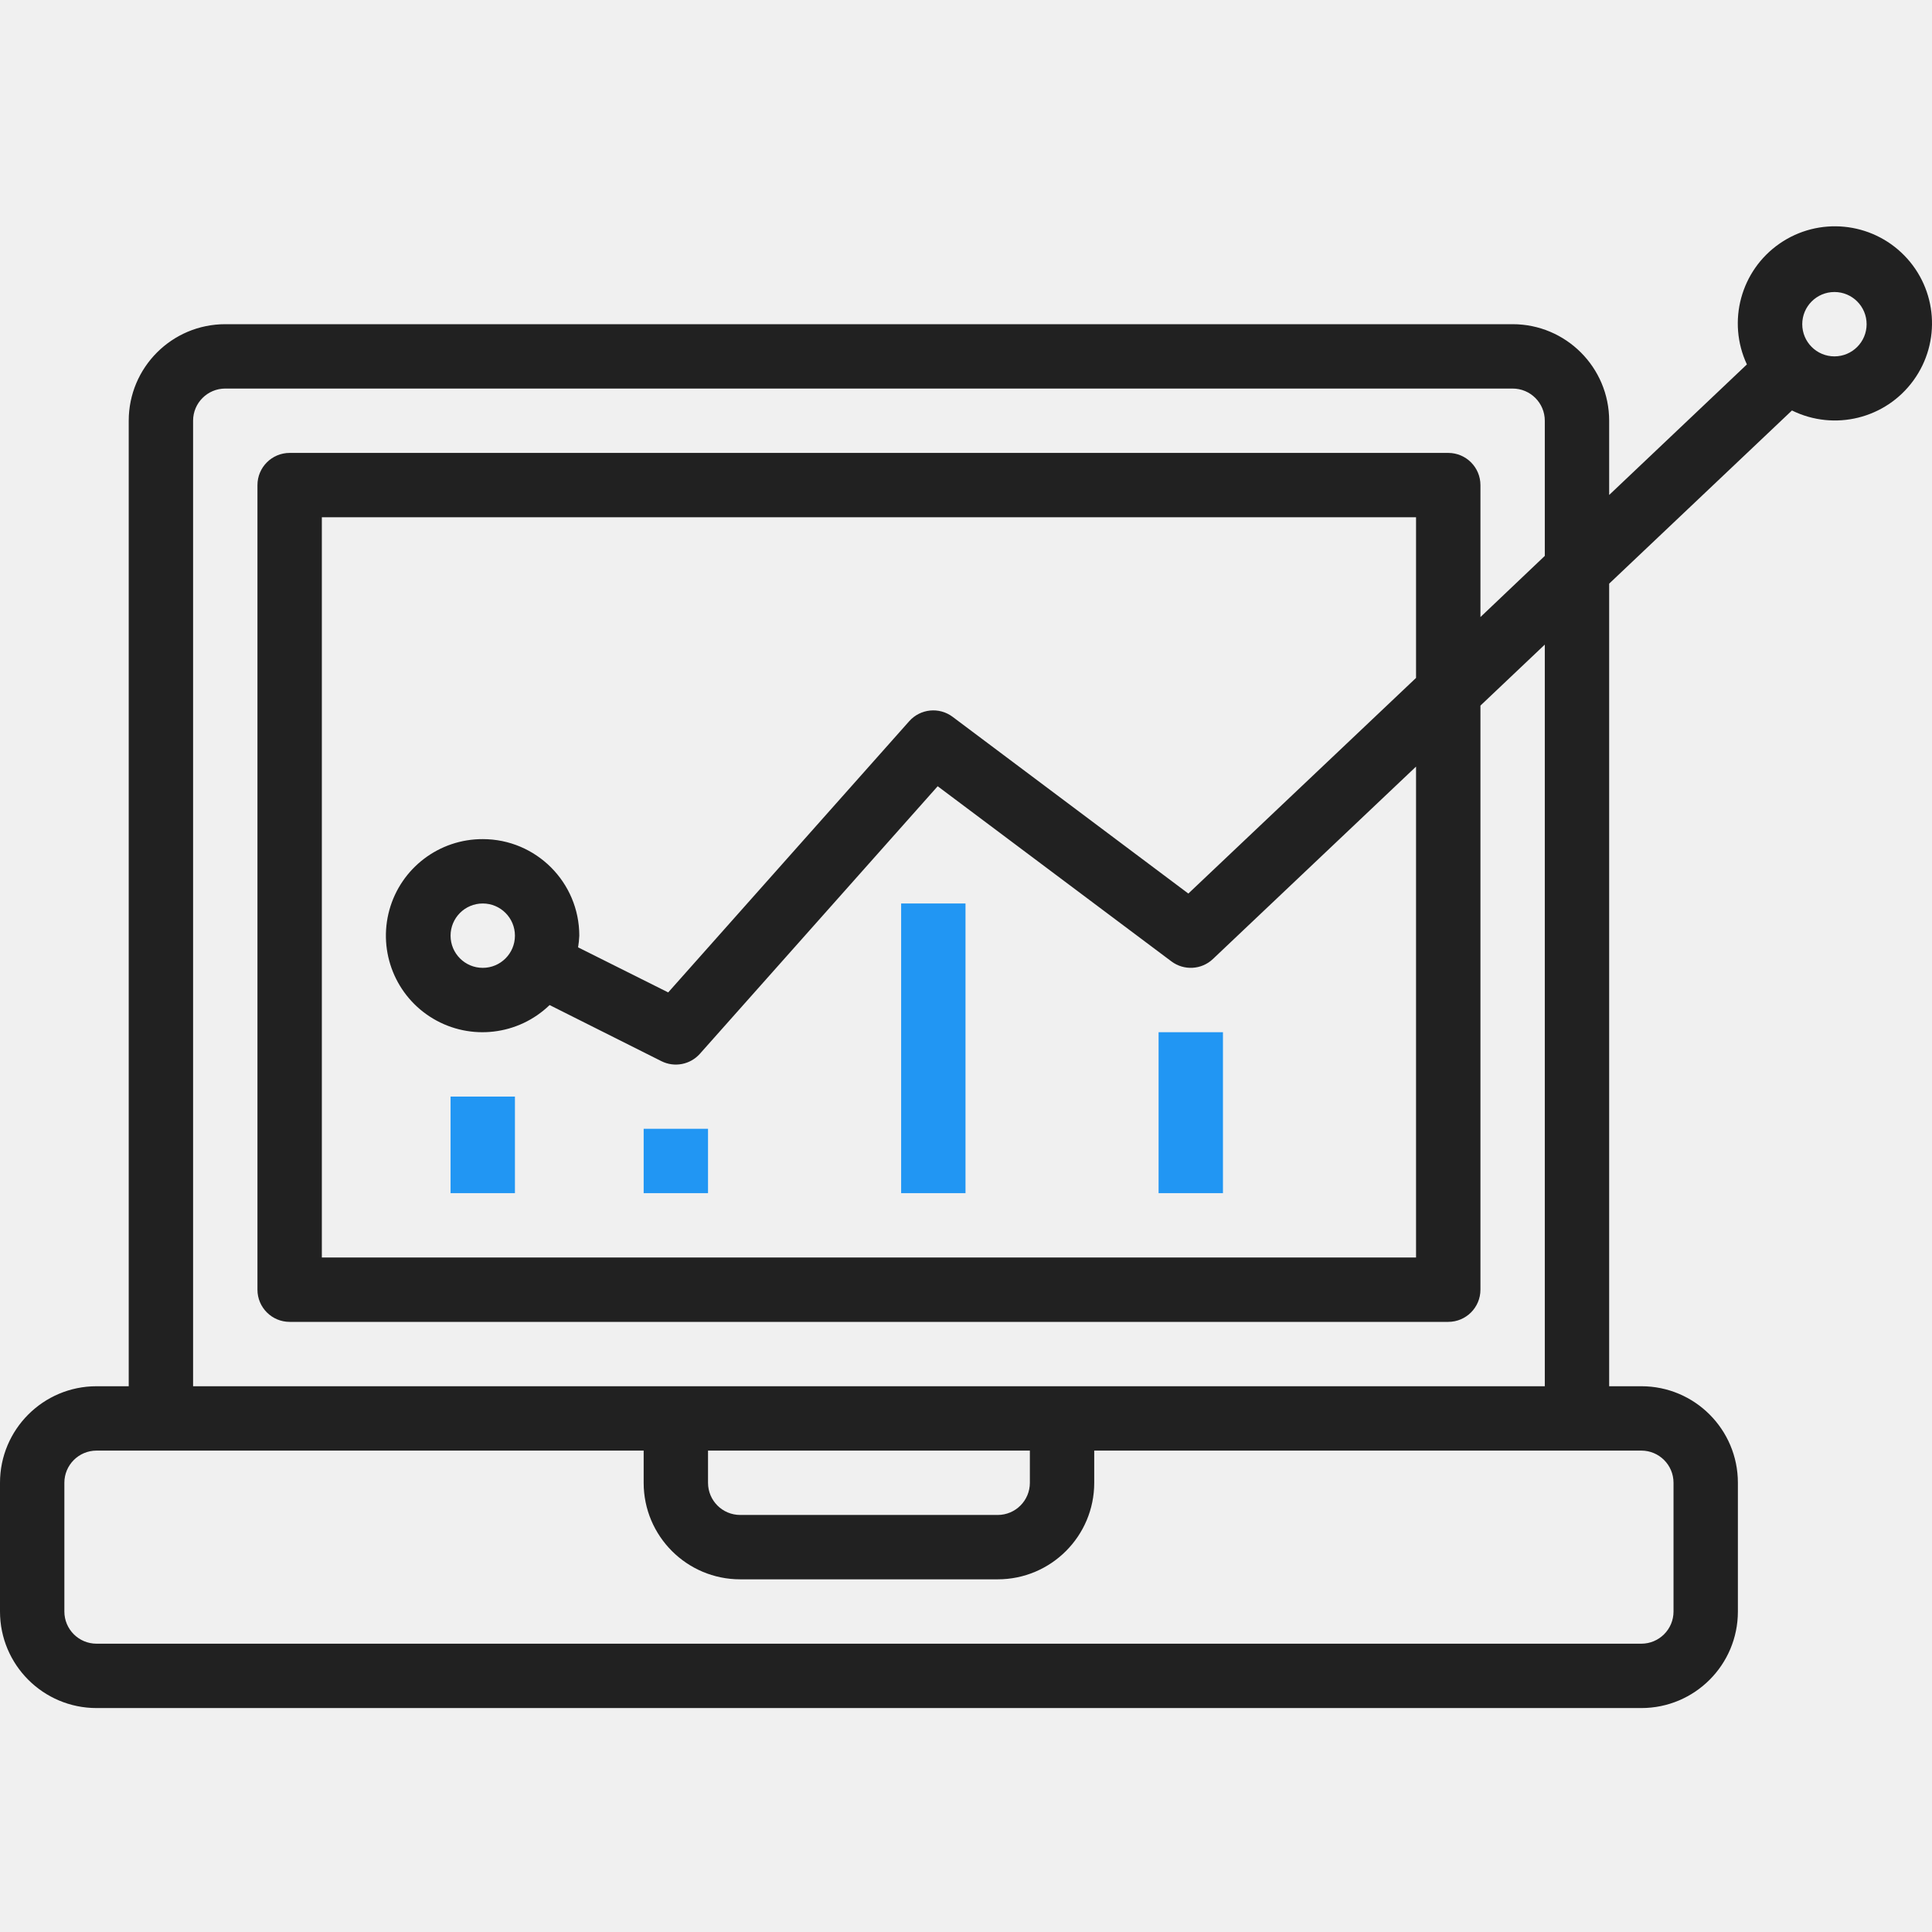
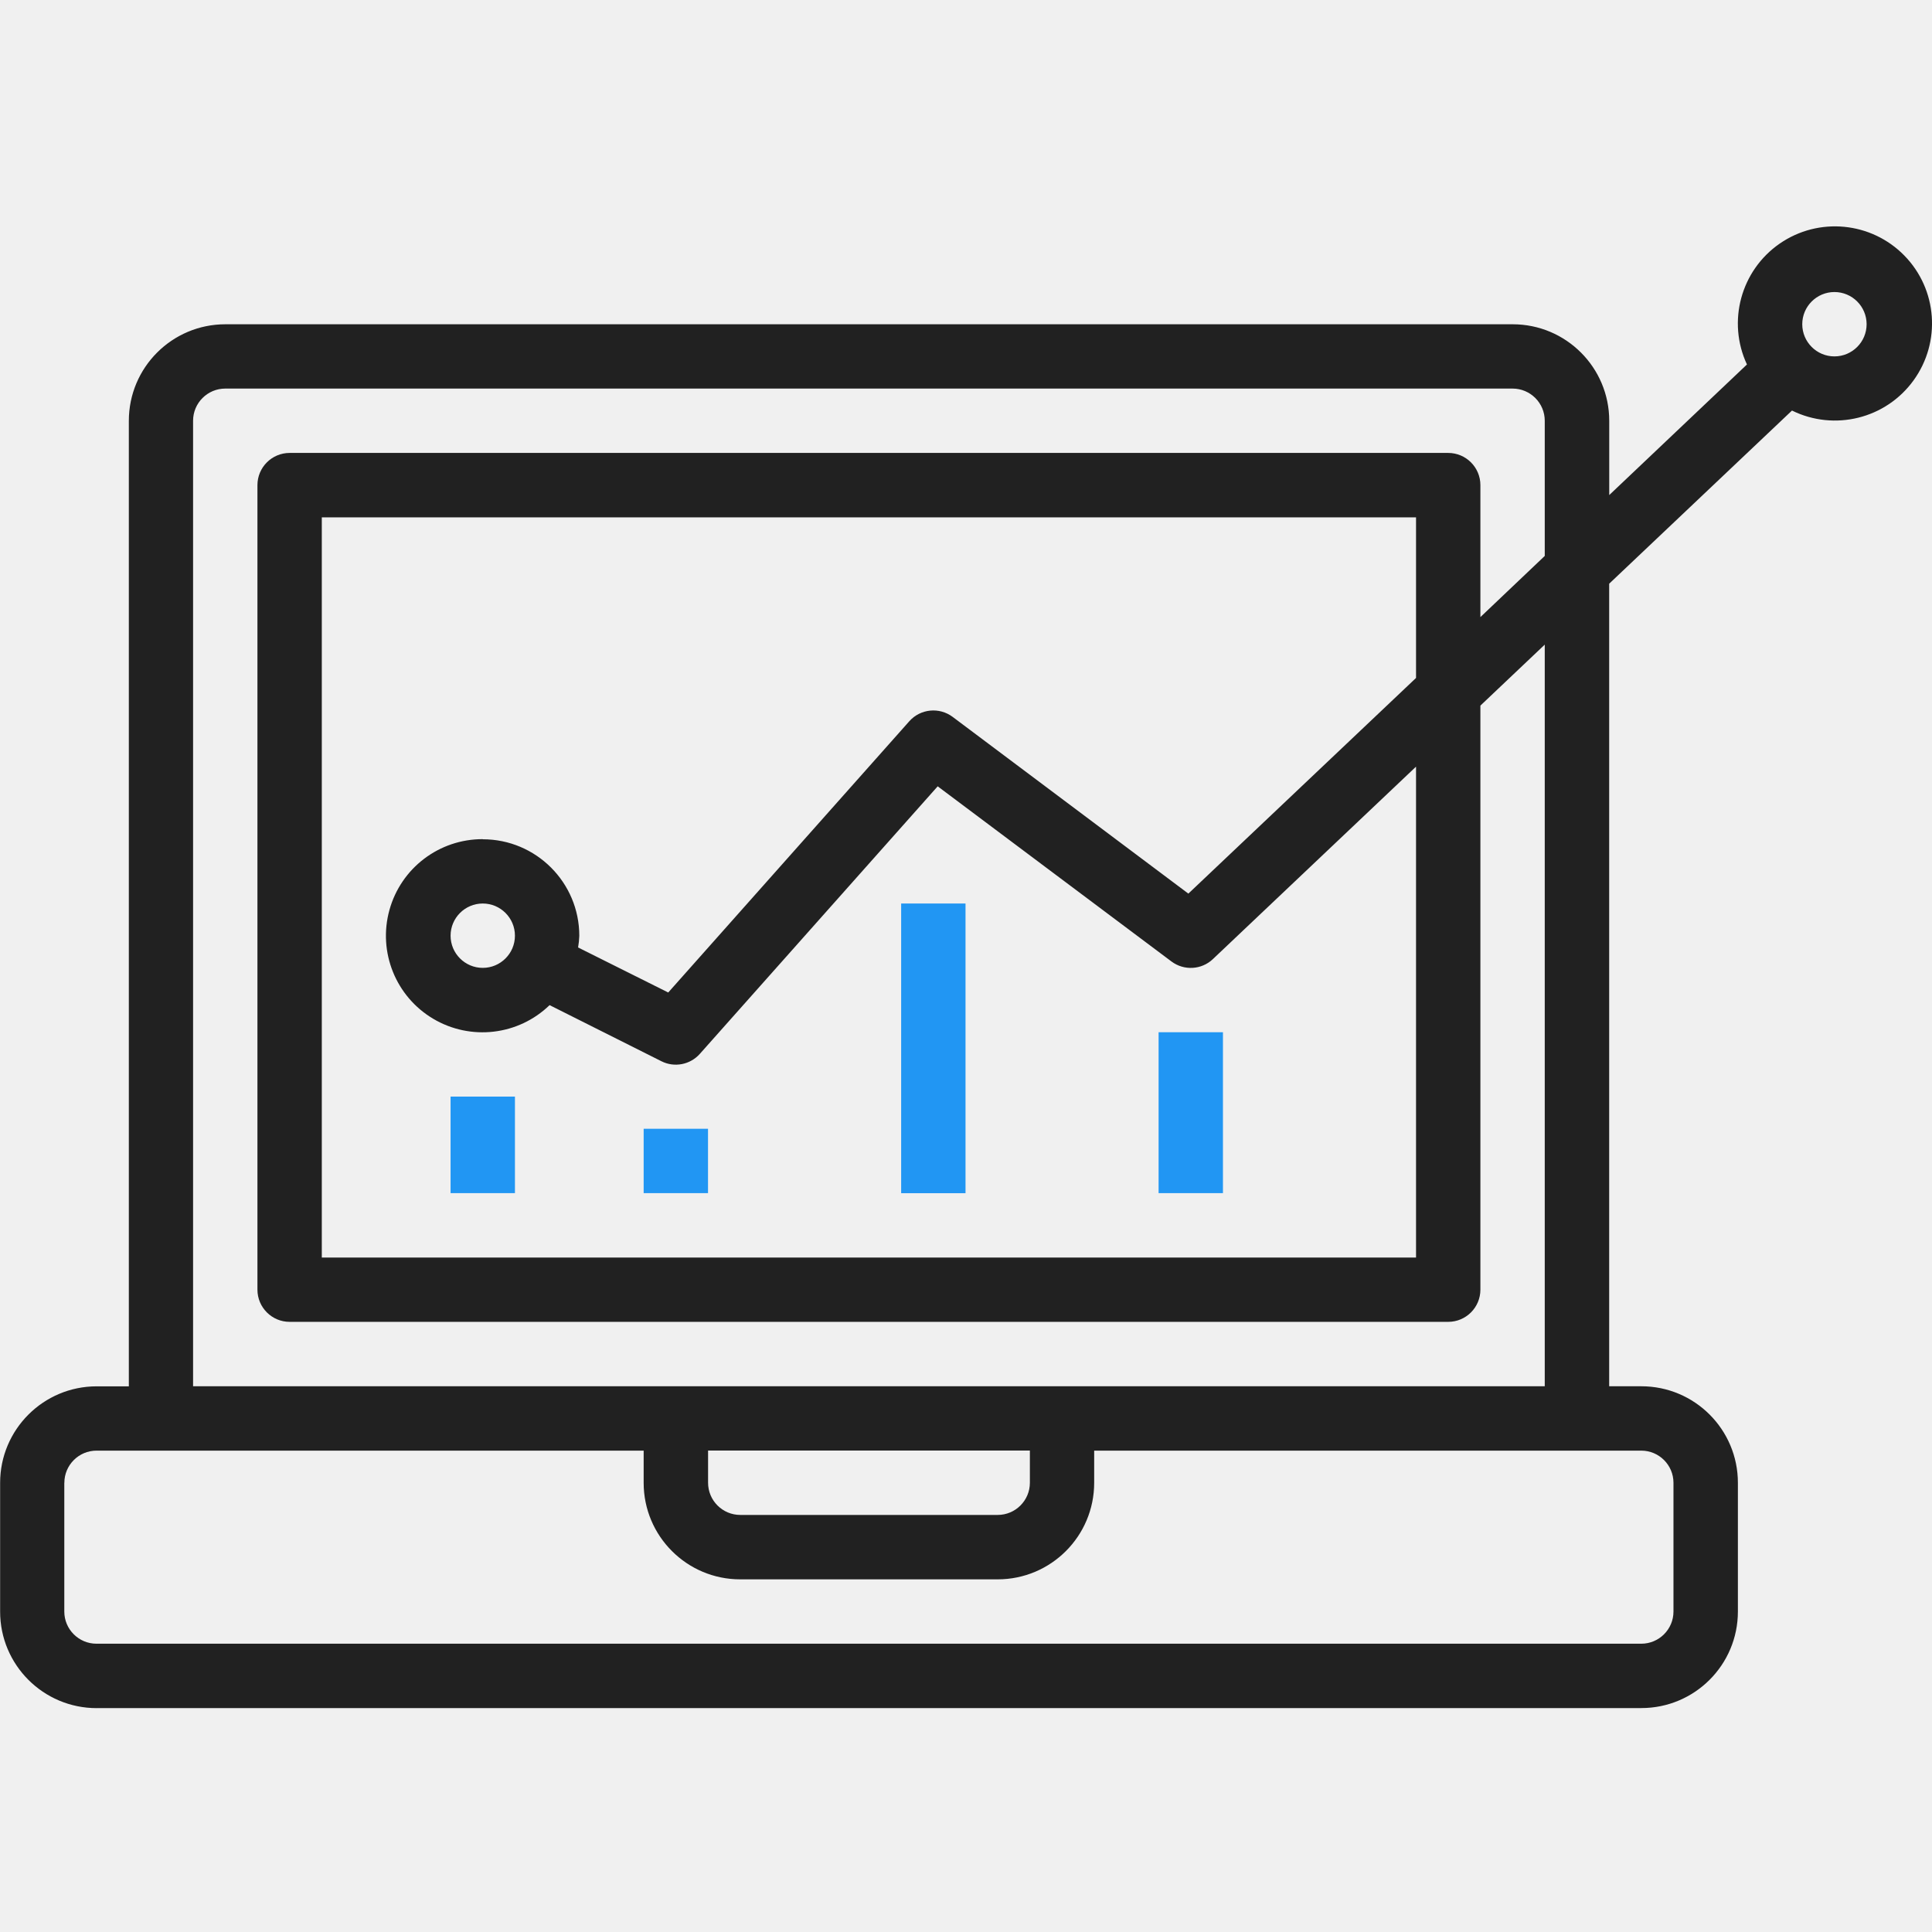
- <svg xmlns="http://www.w3.org/2000/svg" width="70" height="70" viewBox="0 0 70 70" fill="none">
-   <g clip-path="url(#clip0)">
-     <path d="M32.65 32.735H34.982V43.23H32.65V32.735Z" fill="#2196F3" />
-     <path d="M41.978 37.399H44.31V43.23H41.978V37.399Z" fill="#2196F3" />
-     <path d="M23.321 40.898H25.653V43.23H23.321V40.898Z" fill="#2196F3" />
-     <path d="M16.325 39.731H18.657V43.23H16.325V39.731Z" fill="#2196F3" />
-     <path d="M3.498 61.886H59.469C61.401 61.886 62.967 60.32 62.967 58.388V53.724C62.967 51.792 61.401 50.226 59.469 50.226H58.303V21.147L64.926 14.872C66.463 15.63 68.324 15.17 69.33 13.781C70.337 12.393 70.196 10.482 68.997 9.257C67.797 8.032 65.89 7.849 64.48 8.824C63.07 9.8 62.569 11.65 63.293 13.204L58.303 17.934V15.244C58.303 13.312 56.736 11.746 54.805 11.746H8.162C6.231 11.746 4.664 13.312 4.664 15.244V50.226H3.498C1.566 50.226 0 51.792 0 53.724V58.388C0 60.32 1.566 61.886 3.498 61.886ZM66.465 10.58C67.109 10.58 67.631 11.102 67.631 11.746C67.631 12.39 67.109 12.912 66.465 12.912C65.821 12.912 65.299 12.39 65.299 11.746C65.299 11.102 65.821 10.58 66.465 10.58ZM6.996 15.244C6.996 14.6 7.518 14.078 8.162 14.078H54.805C55.449 14.078 55.971 14.6 55.971 15.244V20.141L53.639 22.357V17.576C53.639 16.932 53.117 16.41 52.472 16.41H10.495C9.851 16.41 9.328 16.932 9.328 17.576V46.728C9.328 47.372 9.851 47.894 10.495 47.894H52.472C53.117 47.894 53.639 47.372 53.639 46.728V25.565L55.971 23.355V50.226H6.996V15.244ZM17.491 30.403C15.913 30.398 14.528 31.45 14.108 32.97C13.689 34.491 14.338 36.104 15.695 36.909C17.051 37.714 18.779 37.512 19.913 36.415L23.966 38.449C24.437 38.684 25.008 38.574 25.358 38.181L33.974 28.487L42.444 34.834C42.899 35.174 43.533 35.138 43.945 34.748L51.306 27.775V45.562H11.661V18.742H51.306V24.562L43.056 32.375L34.515 25.972C34.03 25.608 33.348 25.677 32.944 26.129L24.21 35.957L20.945 34.324C20.968 34.184 20.983 34.043 20.989 33.901C20.989 31.969 19.423 30.403 17.491 30.403ZM18.657 33.901C18.657 34.545 18.135 35.067 17.491 35.067C16.847 35.067 16.325 34.545 16.325 33.901C16.325 33.257 16.847 32.735 17.491 32.735C18.135 32.735 18.657 33.257 18.657 33.901ZM25.653 52.558H37.314V53.724C37.314 54.368 36.792 54.89 36.148 54.89H26.819C26.175 54.89 25.653 54.368 25.653 53.724V52.558ZM2.332 53.724C2.332 53.08 2.854 52.558 3.498 52.558H23.321V53.724C23.321 55.656 24.887 57.222 26.819 57.222H36.148C38.08 57.222 39.646 55.656 39.646 53.724V52.558H59.469C60.113 52.558 60.635 53.08 60.635 53.724V58.388C60.635 59.032 60.113 59.554 59.469 59.554H3.498C2.854 59.554 2.332 59.032 2.332 58.388V53.724Z" fill="#212121" />
-   </g>
-   <defs>
-     <clipPath id="clip0">
-       <rect width="70" height="70" fill="white" />
-     </clipPath>
-   </defs>
+ <svg xmlns="http://www.w3.org/2000/svg" version="1.1" width="32" height="32" viewBox="0 0 32 32">
+   <path fill="#2196f3" d="M14.926 14.965h1.066v4.798h-1.066v-4.797z" />
+   <path fill="#2196f3" d="M19.19 17.097h1.066v2.665h-1.066v-2.665z" />
+   <path fill="#2196f3" d="M10.661 18.696h1.066v1.066h-1.066v-1.066z" />
+   <path fill="#2196f3" d="M7.463 18.163h1.066v1.599h-1.066v-1.599z" />
+   <path fill="#212121" d="M1.599 28.291h25.587c0.883 0 1.599-0.716 1.599-1.599v-2.132c0-0.883-0.716-1.599-1.599-1.599h-0.533v-13.293l3.028-2.868c0.703 0.346 1.553 0.136 2.013-0.499s0.396-1.508-0.152-2.068-1.42-0.644-2.065-0.198c-0.644 0.446-0.873 1.292-0.542 2.002l-2.281 2.163v-1.23c0-0.883-0.716-1.599-1.599-1.599h-21.322c-0.883 0-1.599 0.716-1.599 1.599v15.992h-0.533c-0.883 0-1.599 0.716-1.599 1.599v2.132c0 0.883 0.716 1.599 1.599 1.599zM30.384 4.837c0.294 0 0.533 0.239 0.533 0.533s-0.239 0.533-0.533 0.533c-0.294 0-0.533-0.239-0.533-0.533s0.239-0.533 0.533-0.533zM3.198 6.969c0-0.294 0.239-0.533 0.533-0.533h21.322c0.294 0 0.533 0.239 0.533 0.533v2.239l-1.066 1.013v-2.186c0-0.294-0.239-0.533-0.533-0.533h-19.19c-0.294 0-0.533 0.239-0.533 0.533v13.326c0 0.294 0.239 0.533 0.533 0.533h19.19c0.294 0 0.533-0.239 0.533-0.533v-9.674l1.066-1.010v12.284h-22.388v-15.992zM7.996 13.899c-0.721-0.002-1.354 0.478-1.546 1.174s0.105 1.433 0.725 1.801c0.62 0.368 1.41 0.276 1.928-0.226l1.853 0.93c0.215 0.108 0.476 0.057 0.636-0.123l3.939-4.431 3.872 2.901c0.208 0.156 0.498 0.139 0.686-0.039l3.365-3.188v8.131h-18.124v-12.26h18.124v2.66l-3.771 3.572-3.904-2.927c-0.222-0.166-0.534-0.135-0.718 0.072l-3.993 4.493-1.493-0.746c0.011-0.064 0.018-0.129 0.020-0.193 0-0.883-0.716-1.599-1.599-1.599zM8.529 15.498c0 0.294-0.239 0.533-0.533 0.533s-0.533-0.239-0.533-0.533c0-0.294 0.239-0.533 0.533-0.533s0.533 0.239 0.533 0.533zM11.727 24.026h5.331v0.533c0 0.294-0.239 0.533-0.533 0.533h-4.264c-0.294 0-0.533-0.239-0.533-0.533v-0.533zM1.066 24.56c0-0.294 0.239-0.533 0.533-0.533h9.062v0.533c0 0.883 0.716 1.599 1.599 1.599h4.264c0.883 0 1.599-0.716 1.599-1.599v-0.533h9.062c0.294 0 0.533 0.239 0.533 0.533v2.132c0 0.294-0.239 0.533-0.533 0.533h-25.587c-0.294 0-0.533-0.239-0.533-0.533v-2.132z" />
</svg>
